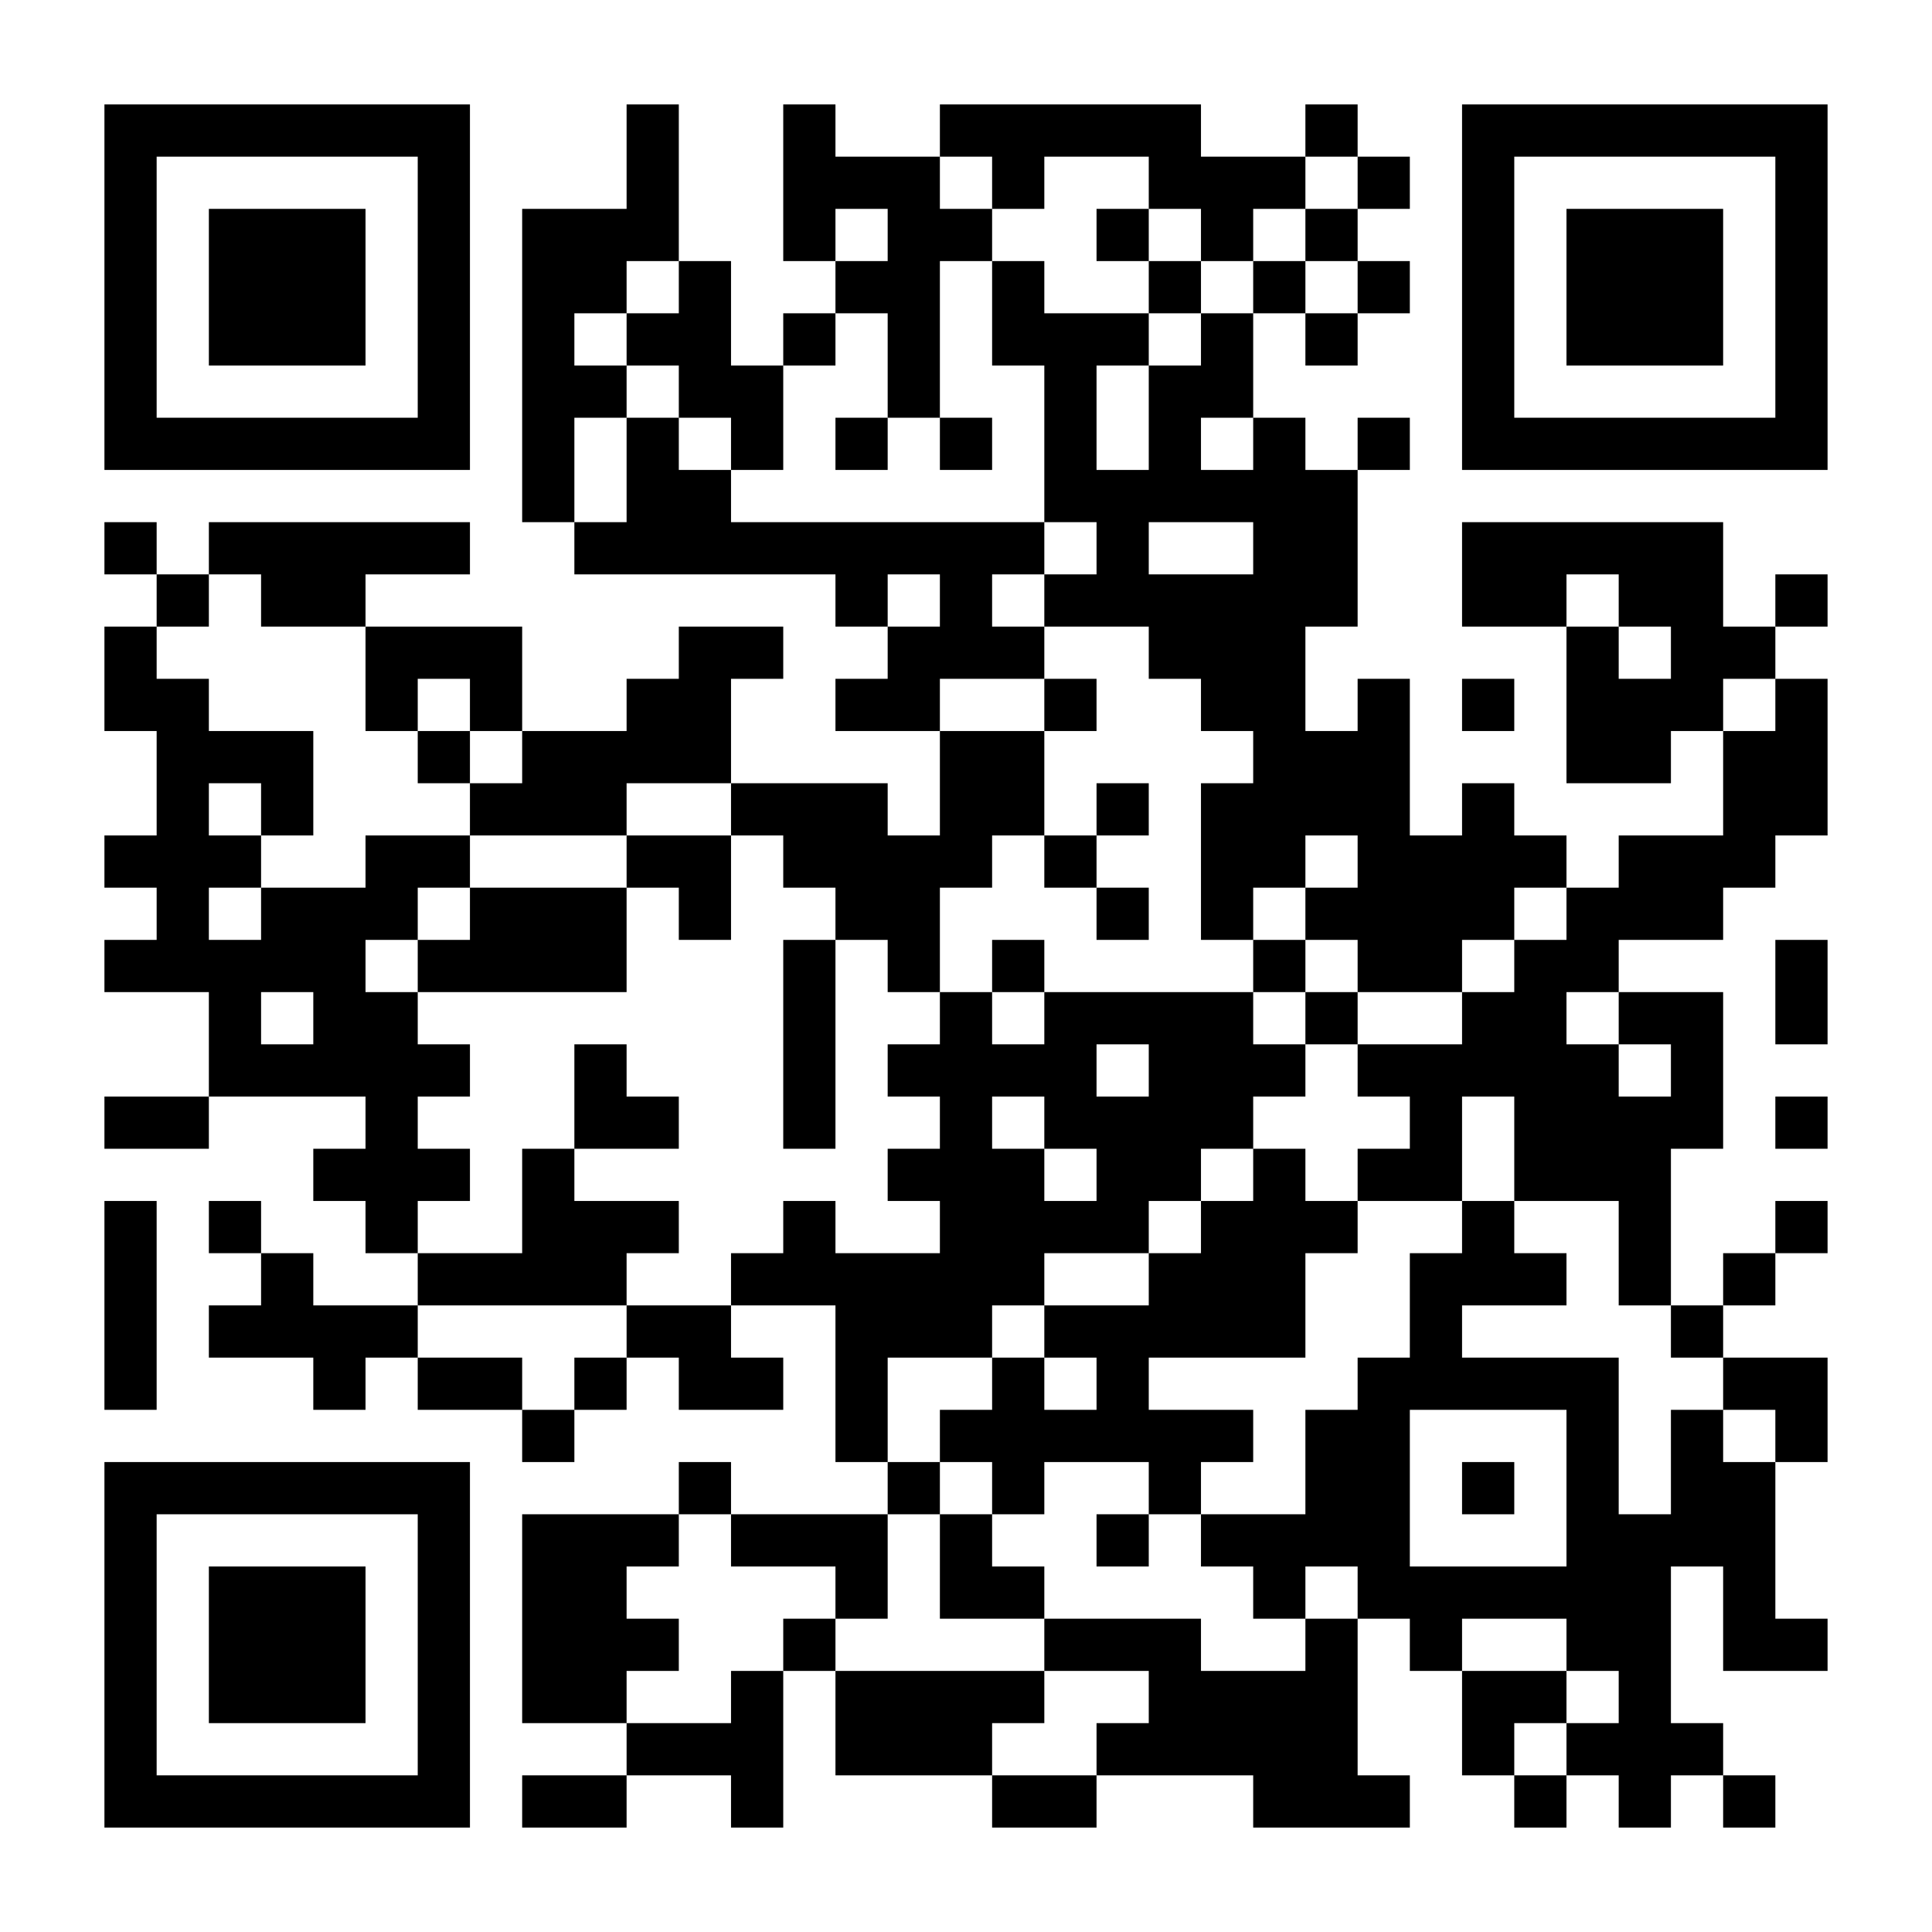
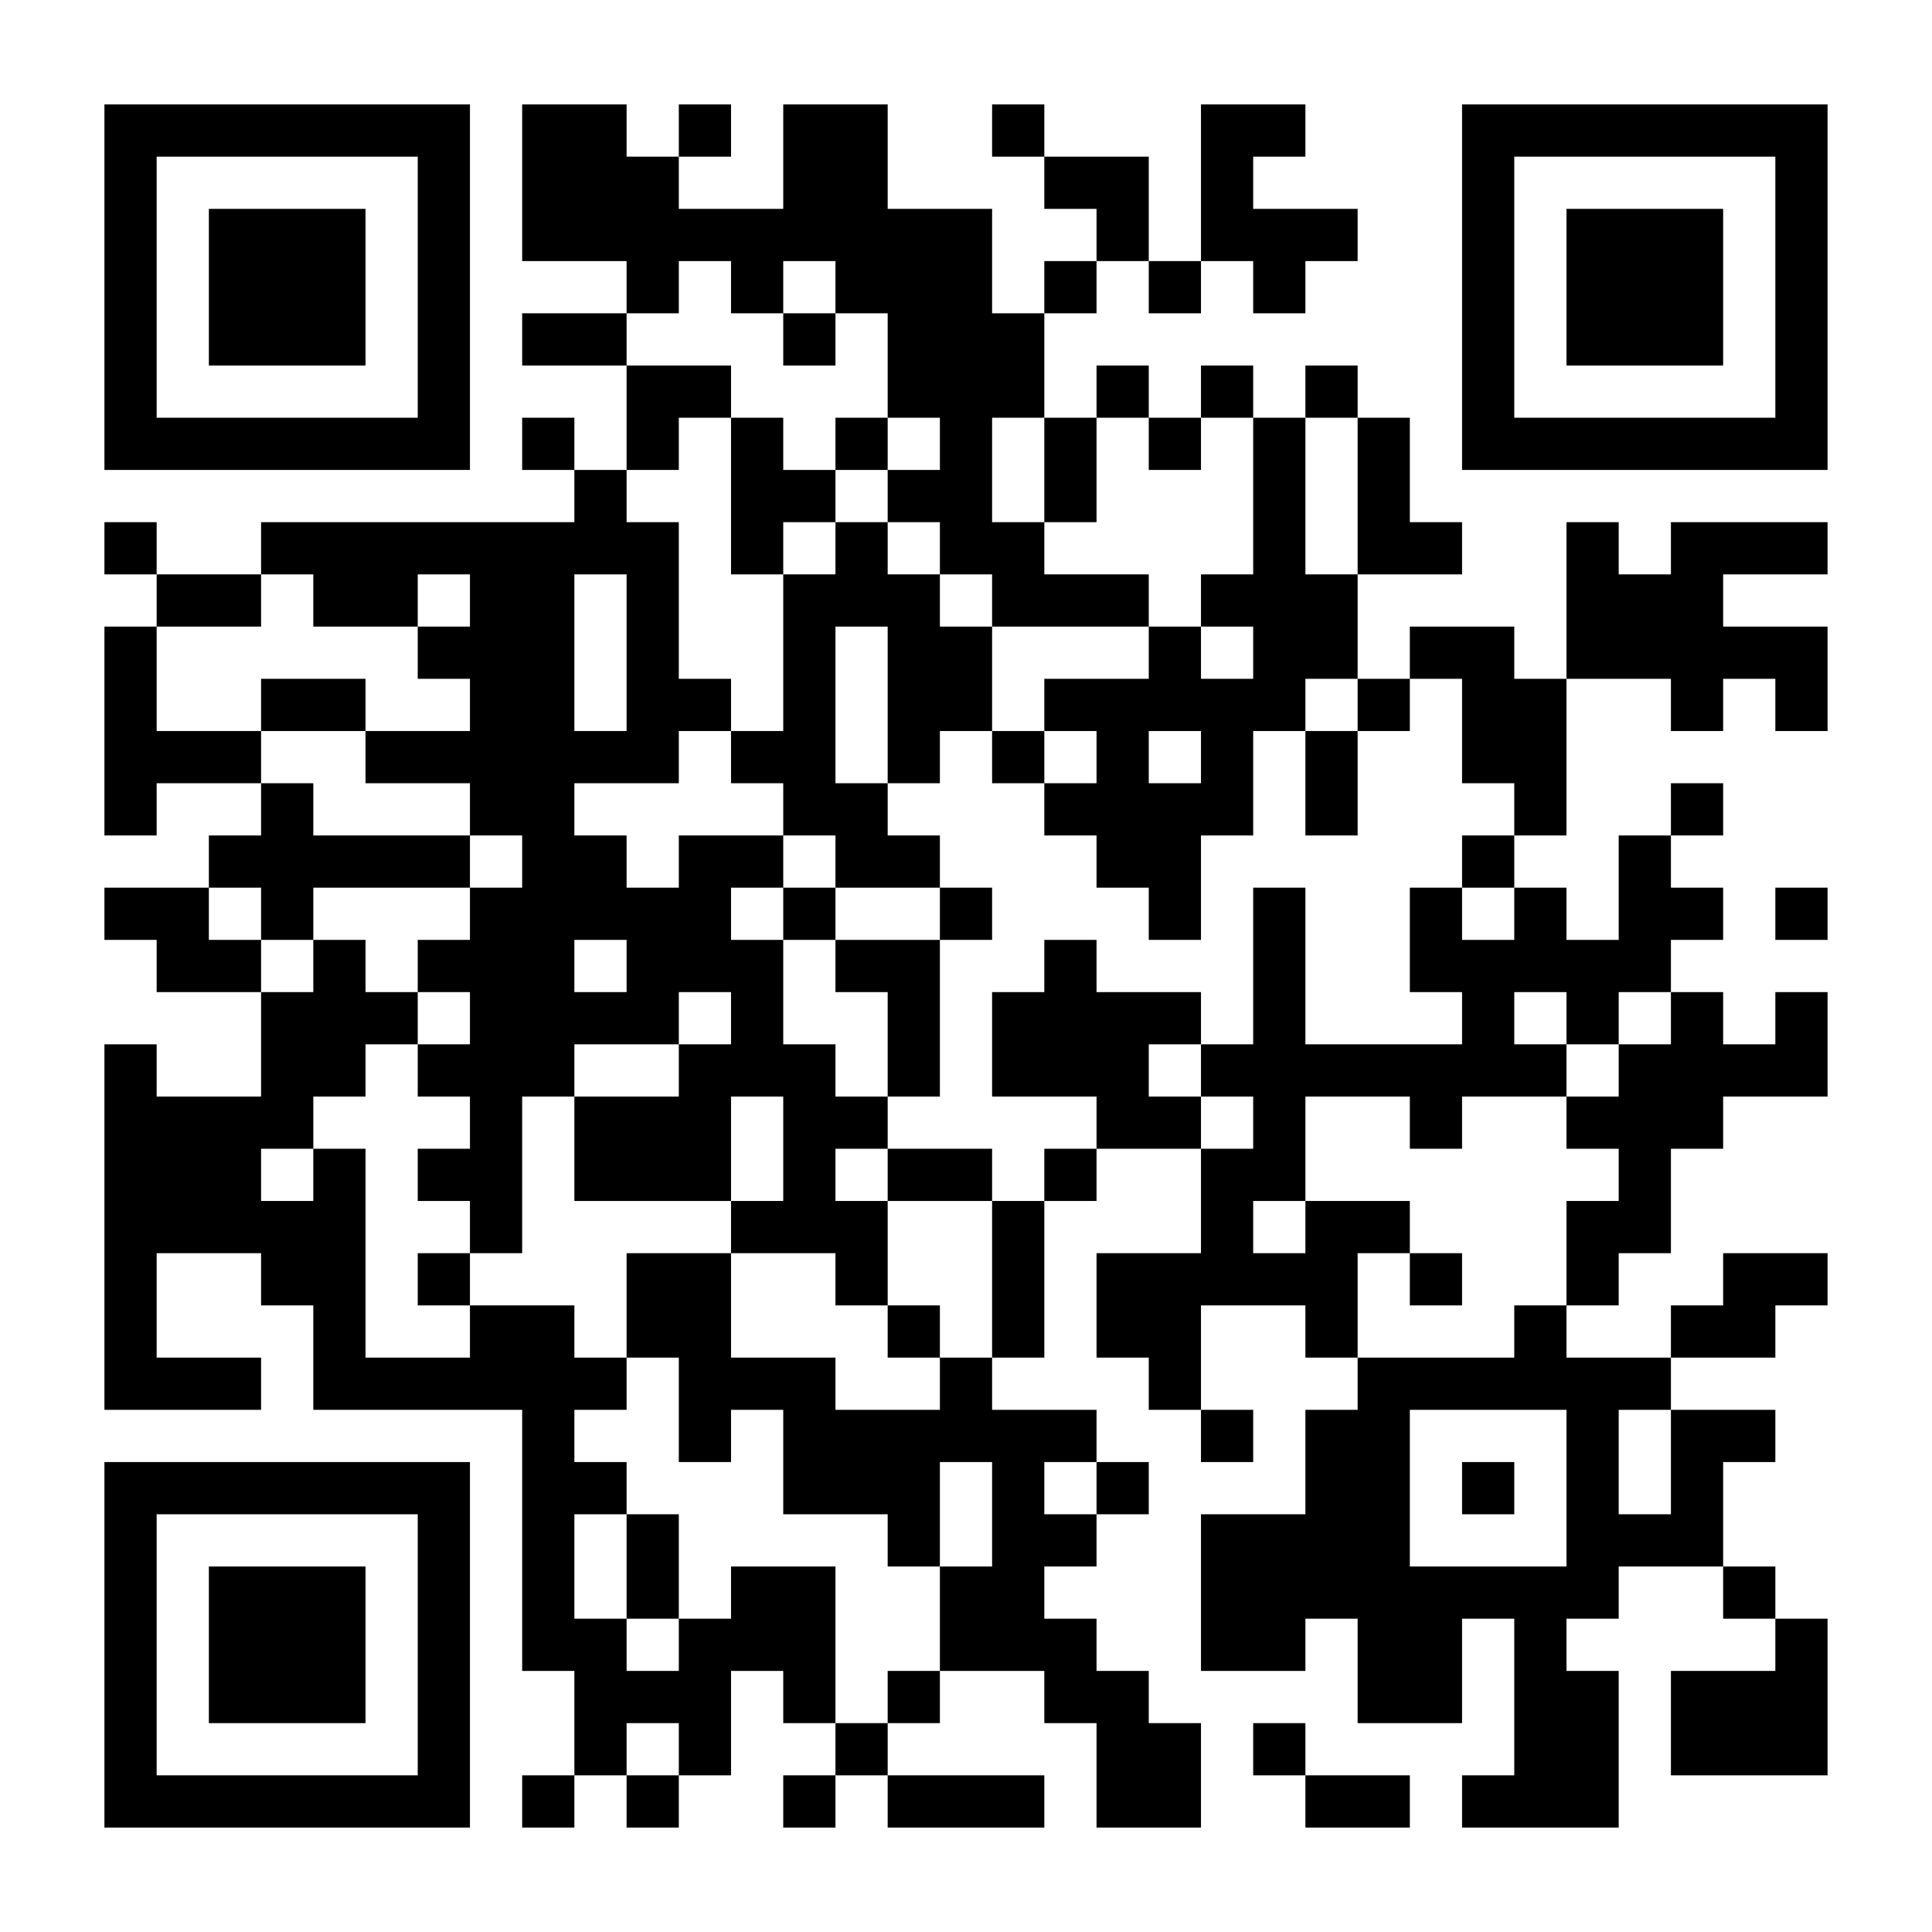
<svg xmlns="http://www.w3.org/2000/svg" width="37mm" height="37mm" version="1.1" viewBox="0 0 37 37">
-   <path d="M2,2H3V3H2zM3,2H4V3H3zM4,2H5V3H4zM5,2H6V3H5zM6,2H7V3H6zM7,2H8V3H7zM8,2H9V3H8zM12,2H13V3H12zM15,2H16V3H15zM18,2H19V3H18zM19,2H20V3H19zM20,2H21V3H20zM21,2H22V3H21zM22,2H23V3H22zM25,2H26V3H25zM28,2H29V3H28zM29,2H30V3H29zM30,2H31V3H30zM31,2H32V3H31zM32,2H33V3H32zM33,2H34V3H33zM34,2H35V3H34zM2,3H3V4H2zM8,3H9V4H8zM12,3H13V4H12zM15,3H16V4H15zM16,3H17V4H16zM17,3H18V4H17zM19,3H20V4H19zM22,3H23V4H22zM23,3H24V4H23zM24,3H25V4H24zM26,3H27V4H26zM28,3H29V4H28zM34,3H35V4H34zM2,4H3V5H2zM4,4H5V5H4zM5,4H6V5H5zM6,4H7V5H6zM8,4H9V5H8zM10,4H11V5H10zM11,4H12V5H11zM12,4H13V5H12zM15,4H16V5H15zM17,4H18V5H17zM18,4H19V5H18zM21,4H22V5H21zM23,4H24V5H23zM25,4H26V5H25zM28,4H29V5H28zM30,4H31V5H30zM31,4H32V5H31zM32,4H33V5H32zM34,4H35V5H34zM2,5H3V6H2zM4,5H5V6H4zM5,5H6V6H5zM6,5H7V6H6zM8,5H9V6H8zM10,5H11V6H10zM11,5H12V6H11zM13,5H14V6H13zM16,5H17V6H16zM17,5H18V6H17zM19,5H20V6H19zM22,5H23V6H22zM24,5H25V6H24zM26,5H27V6H26zM28,5H29V6H28zM30,5H31V6H30zM31,5H32V6H31zM32,5H33V6H32zM34,5H35V6H34zM2,6H3V7H2zM4,6H5V7H4zM5,6H6V7H5zM6,6H7V7H6zM8,6H9V7H8zM10,6H11V7H10zM12,6H13V7H12zM13,6H14V7H13zM15,6H16V7H15zM17,6H18V7H17zM19,6H20V7H19zM20,6H21V7H20zM21,6H22V7H21zM23,6H24V7H23zM25,6H26V7H25zM28,6H29V7H28zM30,6H31V7H30zM31,6H32V7H31zM32,6H33V7H32zM34,6H35V7H34zM2,7H3V8H2zM8,7H9V8H8zM10,7H11V8H10zM11,7H12V8H11zM13,7H14V8H13zM14,7H15V8H14zM17,7H18V8H17zM20,7H21V8H20zM22,7H23V8H22zM23,7H24V8H23zM28,7H29V8H28zM34,7H35V8H34zM2,8H3V9H2zM3,8H4V9H3zM4,8H5V9H4zM5,8H6V9H5zM6,8H7V9H6zM7,8H8V9H7zM8,8H9V9H8zM10,8H11V9H10zM12,8H13V9H12zM14,8H15V9H14zM16,8H17V9H16zM18,8H19V9H18zM20,8H21V9H20zM22,8H23V9H22zM24,8H25V9H24zM26,8H27V9H26zM28,8H29V9H28zM29,8H30V9H29zM30,8H31V9H30zM31,8H32V9H31zM32,8H33V9H32zM33,8H34V9H33zM34,8H35V9H34zM10,9H11V10H10zM12,9H13V10H12zM13,9H14V10H13zM20,9H21V10H20zM21,9H22V10H21zM22,9H23V10H22zM23,9H24V10H23zM24,9H25V10H24zM25,9H26V10H25zM2,10H3V11H2zM4,10H5V11H4zM5,10H6V11H5zM6,10H7V11H6zM7,10H8V11H7zM8,10H9V11H8zM11,10H12V11H11zM12,10H13V11H12zM13,10H14V11H13zM14,10H15V11H14zM15,10H16V11H15zM16,10H17V11H16zM17,10H18V11H17zM18,10H19V11H18zM19,10H20V11H19zM21,10H22V11H21zM24,10H25V11H24zM25,10H26V11H25zM28,10H29V11H28zM29,10H30V11H29zM30,10H31V11H30zM31,10H32V11H31zM32,10H33V11H32zM3,11H4V12H3zM5,11H6V12H5zM6,11H7V12H6zM16,11H17V12H16zM18,11H19V12H18zM20,11H21V12H20zM21,11H22V12H21zM22,11H23V12H22zM23,11H24V12H23zM24,11H25V12H24zM25,11H26V12H25zM28,11H29V12H28zM29,11H30V12H29zM31,11H32V12H31zM32,11H33V12H32zM34,11H35V12H34zM2,12H3V13H2zM7,12H8V13H7zM8,12H9V13H8zM9,12H10V13H9zM13,12H14V13H13zM14,12H15V13H14zM17,12H18V13H17zM18,12H19V13H18zM19,12H20V13H19zM22,12H23V13H22zM23,12H24V13H23zM24,12H25V13H24zM30,12H31V13H30zM32,12H33V13H32zM33,12H34V13H33zM2,13H3V14H2zM3,13H4V14H3zM7,13H8V14H7zM9,13H10V14H9zM12,13H13V14H12zM13,13H14V14H13zM16,13H17V14H16zM17,13H18V14H17zM20,13H21V14H20zM23,13H24V14H23zM24,13H25V14H24zM26,13H27V14H26zM28,13H29V14H28zM30,13H31V14H30zM31,13H32V14H31zM32,13H33V14H32zM34,13H35V14H34zM3,14H4V15H3zM4,14H5V15H4zM5,14H6V15H5zM8,14H9V15H8zM10,14H11V15H10zM11,14H12V15H11zM12,14H13V15H12zM13,14H14V15H13zM18,14H19V15H18zM19,14H20V15H19zM24,14H25V15H24zM25,14H26V15H25zM26,14H27V15H26zM30,14H31V15H30zM31,14H32V15H31zM33,14H34V15H33zM34,14H35V15H34zM3,15H4V16H3zM5,15H6V16H5zM9,15H10V16H9zM10,15H11V16H10zM11,15H12V16H11zM14,15H15V16H14zM15,15H16V16H15zM16,15H17V16H16zM18,15H19V16H18zM19,15H20V16H19zM21,15H22V16H21zM23,15H24V16H23zM24,15H25V16H24zM25,15H26V16H25zM26,15H27V16H26zM28,15H29V16H28zM33,15H34V16H33zM34,15H35V16H34zM2,16H3V17H2zM3,16H4V17H3zM4,16H5V17H4zM7,16H8V17H7zM8,16H9V17H8zM12,16H13V17H12zM13,16H14V17H13zM15,16H16V17H15zM16,16H17V17H16zM17,16H18V17H17zM18,16H19V17H18zM20,16H21V17H20zM23,16H24V17H23zM24,16H25V17H24zM26,16H27V17H26zM27,16H28V17H27zM28,16H29V17H28zM29,16H30V17H29zM31,16H32V17H31zM32,16H33V17H32zM33,16H34V17H33zM3,17H4V18H3zM5,17H6V18H5zM6,17H7V18H6zM7,17H8V18H7zM9,17H10V18H9zM10,17H11V18H10zM11,17H12V18H11zM13,17H14V18H13zM16,17H17V18H16zM17,17H18V18H17zM21,17H22V18H21zM23,17H24V18H23zM25,17H26V18H25zM26,17H27V18H26zM27,17H28V18H27zM28,17H29V18H28zM30,17H31V18H30zM31,17H32V18H31zM32,17H33V18H32zM2,18H3V19H2zM3,18H4V19H3zM4,18H5V19H4zM5,18H6V19H5zM6,18H7V19H6zM8,18H9V19H8zM9,18H10V19H9zM10,18H11V19H10zM11,18H12V19H11zM15,18H16V19H15zM17,18H18V19H17zM19,18H20V19H19zM24,18H25V19H24zM26,18H27V19H26zM27,18H28V19H27zM29,18H30V19H29zM30,18H31V19H30zM34,18H35V19H34zM4,19H5V20H4zM6,19H7V20H6zM7,19H8V20H7zM15,19H16V20H15zM18,19H19V20H18zM20,19H21V20H20zM21,19H22V20H21zM22,19H23V20H22zM23,19H24V20H23zM25,19H26V20H25zM28,19H29V20H28zM29,19H30V20H29zM31,19H32V20H31zM32,19H33V20H32zM34,19H35V20H34zM4,20H5V21H4zM5,20H6V21H5zM6,20H7V21H6zM7,20H8V21H7zM8,20H9V21H8zM11,20H12V21H11zM15,20H16V21H15zM17,20H18V21H17zM18,20H19V21H18zM19,20H20V21H19zM20,20H21V21H20zM22,20H23V21H22zM23,20H24V21H23zM24,20H25V21H24zM26,20H27V21H26zM27,20H28V21H27zM28,20H29V21H28zM29,20H30V21H29zM30,20H31V21H30zM32,20H33V21H32zM2,21H3V22H2zM3,21H4V22H3zM7,21H8V22H7zM11,21H12V22H11zM12,21H13V22H12zM15,21H16V22H15zM18,21H19V22H18zM20,21H21V22H20zM21,21H22V22H21zM22,21H23V22H22zM23,21H24V22H23zM27,21H28V22H27zM29,21H30V22H29zM30,21H31V22H30zM31,21H32V22H31zM32,21H33V22H32zM34,21H35V22H34zM6,22H7V23H6zM7,22H8V23H7zM8,22H9V23H8zM10,22H11V23H10zM17,22H18V23H17zM18,22H19V23H18zM19,22H20V23H19zM21,22H22V23H21zM22,22H23V23H22zM24,22H25V23H24zM26,22H27V23H26zM27,22H28V23H27zM29,22H30V23H29zM30,22H31V23H30zM31,22H32V23H31zM2,23H3V24H2zM4,23H5V24H4zM7,23H8V24H7zM10,23H11V24H10zM11,23H12V24H11zM12,23H13V24H12zM15,23H16V24H15zM18,23H19V24H18zM19,23H20V24H19zM20,23H21V24H20zM21,23H22V24H21zM23,23H24V24H23zM24,23H25V24H24zM25,23H26V24H25zM28,23H29V24H28zM31,23H32V24H31zM34,23H35V24H34zM2,24H3V25H2zM5,24H6V25H5zM8,24H9V25H8zM9,24H10V25H9zM10,24H11V25H10zM11,24H12V25H11zM14,24H15V25H14zM15,24H16V25H15zM16,24H17V25H16zM17,24H18V25H17zM18,24H19V25H18zM19,24H20V25H19zM22,24H23V25H22zM23,24H24V25H23zM24,24H25V25H24zM27,24H28V25H27zM28,24H29V25H28zM29,24H30V25H29zM31,24H32V25H31zM33,24H34V25H33zM2,25H3V26H2zM4,25H5V26H4zM5,25H6V26H5zM6,25H7V26H6zM7,25H8V26H7zM12,25H13V26H12zM13,25H14V26H13zM16,25H17V26H16zM17,25H18V26H17zM18,25H19V26H18zM20,25H21V26H20zM21,25H22V26H21zM22,25H23V26H22zM23,25H24V26H23zM24,25H25V26H24zM27,25H28V26H27zM32,25H33V26H32zM2,26H3V27H2zM6,26H7V27H6zM8,26H9V27H8zM9,26H10V27H9zM11,26H12V27H11zM13,26H14V27H13zM14,26H15V27H14zM16,26H17V27H16zM19,26H20V27H19zM21,26H22V27H21zM26,26H27V27H26zM27,26H28V27H27zM28,26H29V27H28zM29,26H30V27H29zM30,26H31V27H30zM33,26H34V27H33zM34,26H35V27H34zM10,27H11V28H10zM16,27H17V28H16zM18,27H19V28H18zM19,27H20V28H19zM20,27H21V28H20zM21,27H22V28H21zM22,27H23V28H22zM23,27H24V28H23zM25,27H26V28H25zM26,27H27V28H26zM30,27H31V28H30zM32,27H33V28H32zM34,27H35V28H34zM2,28H3V29H2zM3,28H4V29H3zM4,28H5V29H4zM5,28H6V29H5zM6,28H7V29H6zM7,28H8V29H7zM8,28H9V29H8zM13,28H14V29H13zM17,28H18V29H17zM19,28H20V29H19zM22,28H23V29H22zM25,28H26V29H25zM26,28H27V29H26zM28,28H29V29H28zM30,28H31V29H30zM32,28H33V29H32zM33,28H34V29H33zM2,29H3V30H2zM8,29H9V30H8zM10,29H11V30H10zM11,29H12V30H11zM12,29H13V30H12zM14,29H15V30H14zM15,29H16V30H15zM16,29H17V30H16zM18,29H19V30H18zM21,29H22V30H21zM23,29H24V30H23zM24,29H25V30H24zM25,29H26V30H25zM26,29H27V30H26zM30,29H31V30H30zM31,29H32V30H31zM32,29H33V30H32zM33,29H34V30H33zM2,30H3V31H2zM4,30H5V31H4zM5,30H6V31H5zM6,30H7V31H6zM8,30H9V31H8zM10,30H11V31H10zM11,30H12V31H11zM16,30H17V31H16zM18,30H19V31H18zM19,30H20V31H19zM24,30H25V31H24zM26,30H27V31H26zM27,30H28V31H27zM28,30H29V31H28zM29,30H30V31H29zM30,30H31V31H30zM31,30H32V31H31zM33,30H34V31H33zM2,31H3V32H2zM4,31H5V32H4zM5,31H6V32H5zM6,31H7V32H6zM8,31H9V32H8zM10,31H11V32H10zM11,31H12V32H11zM12,31H13V32H12zM15,31H16V32H15zM20,31H21V32H20zM21,31H22V32H21zM22,31H23V32H22zM25,31H26V32H25zM27,31H28V32H27zM30,31H31V32H30zM31,31H32V32H31zM33,31H34V32H33zM34,31H35V32H34zM2,32H3V33H2zM4,32H5V33H4zM5,32H6V33H5zM6,32H7V33H6zM8,32H9V33H8zM10,32H11V33H10zM11,32H12V33H11zM14,32H15V33H14zM16,32H17V33H16zM17,32H18V33H17zM18,32H19V33H18zM19,32H20V33H19zM22,32H23V33H22zM23,32H24V33H23zM24,32H25V33H24zM25,32H26V33H25zM28,32H29V33H28zM29,32H30V33H29zM31,32H32V33H31zM2,33H3V34H2zM8,33H9V34H8zM12,33H13V34H12zM13,33H14V34H13zM14,33H15V34H14zM16,33H17V34H16zM17,33H18V34H17zM18,33H19V34H18zM21,33H22V34H21zM22,33H23V34H22zM23,33H24V34H23zM24,33H25V34H24zM25,33H26V34H25zM28,33H29V34H28zM30,33H31V34H30zM31,33H32V34H31zM32,33H33V34H32zM2,34H3V35H2zM3,34H4V35H3zM4,34H5V35H4zM5,34H6V35H5zM6,34H7V35H6zM7,34H8V35H7zM8,34H9V35H8zM10,34H11V35H10zM11,34H12V35H11zM14,34H15V35H14zM19,34H20V35H19zM20,34H21V35H20zM24,34H25V35H24zM25,34H26V35H25zM26,34H27V35H26zM29,34H30V35H29zM31,34H32V35H31zM33,34H34V35H33z" id="qr-path" fill="#000000" fill-opacity="1" fill-rule="nonzero" stroke="none" />
+   <path d="M2,2H3V3H2zM3,2H4V3H3zM4,2H5V3H4zM5,2H6V3H5zM6,2H7V3H6zM7,2H8V3H7zM8,2H9V3H8zM10,2H11V3H10zM11,2H12V3H11zM13,2H14V3H13zM15,2H16V3H15zM16,2H17V3H16zM19,2H20V3H19zM23,2H24V3H23zM24,2H25V3H24zM28,2H29V3H28zM29,2H30V3H29zM30,2H31V3H30zM31,2H32V3H31zM32,2H33V3H32zM33,2H34V3H33zM34,2H35V3H34zM2,3H3V4H2zM8,3H9V4H8zM10,3H11V4H10zM11,3H12V4H11zM12,3H13V4H12zM15,3H16V4H15zM16,3H17V4H16zM20,3H21V4H20zM21,3H22V4H21zM23,3H24V4H23zM28,3H29V4H28zM34,3H35V4H34zM2,4H3V5H2zM4,4H5V5H4zM5,4H6V5H5zM6,4H7V5H6zM8,4H9V5H8zM10,4H11V5H10zM11,4H12V5H11zM12,4H13V5H12zM13,4H14V5H13zM14,4H15V5H14zM15,4H16V5H15zM16,4H17V5H16zM17,4H18V5H17zM18,4H19V5H18zM21,4H22V5H21zM23,4H24V5H23zM24,4H25V5H24zM25,4H26V5H25zM28,4H29V5H28zM30,4H31V5H30zM31,4H32V5H31zM32,4H33V5H32zM34,4H35V5H34zM2,5H3V6H2zM4,5H5V6H4zM5,5H6V6H5zM6,5H7V6H6zM8,5H9V6H8zM12,5H13V6H12zM14,5H15V6H14zM16,5H17V6H16zM17,5H18V6H17zM18,5H19V6H18zM20,5H21V6H20zM22,5H23V6H22zM24,5H25V6H24zM28,5H29V6H28zM30,5H31V6H30zM31,5H32V6H31zM32,5H33V6H32zM34,5H35V6H34zM2,6H3V7H2zM4,6H5V7H4zM5,6H6V7H5zM6,6H7V7H6zM8,6H9V7H8zM10,6H11V7H10zM11,6H12V7H11zM15,6H16V7H15zM17,6H18V7H17zM18,6H19V7H18zM19,6H20V7H19zM28,6H29V7H28zM30,6H31V7H30zM31,6H32V7H31zM32,6H33V7H32zM34,6H35V7H34zM2,7H3V8H2zM8,7H9V8H8zM12,7H13V8H12zM13,7H14V8H13zM17,7H18V8H17zM18,7H19V8H18zM19,7H20V8H19zM21,7H22V8H21zM23,7H24V8H23zM25,7H26V8H25zM28,7H29V8H28zM34,7H35V8H34zM2,8H3V9H2zM3,8H4V9H3zM4,8H5V9H4zM5,8H6V9H5zM6,8H7V9H6zM7,8H8V9H7zM8,8H9V9H8zM10,8H11V9H10zM12,8H13V9H12zM14,8H15V9H14zM16,8H17V9H16zM18,8H19V9H18zM20,8H21V9H20zM22,8H23V9H22zM24,8H25V9H24zM26,8H27V9H26zM28,8H29V9H28zM29,8H30V9H29zM30,8H31V9H30zM31,8H32V9H31zM32,8H33V9H32zM33,8H34V9H33zM34,8H35V9H34zM11,9H12V10H11zM14,9H15V10H14zM15,9H16V10H15zM17,9H18V10H17zM18,9H19V10H18zM20,9H21V10H20zM24,9H25V10H24zM26,9H27V10H26zM2,10H3V11H2zM5,10H6V11H5zM6,10H7V11H6zM7,10H8V11H7zM8,10H9V11H8zM9,10H10V11H9zM10,10H11V11H10zM11,10H12V11H11zM12,10H13V11H12zM14,10H15V11H14zM16,10H17V11H16zM18,10H19V11H18zM19,10H20V11H19zM24,10H25V11H24zM26,10H27V11H26zM27,10H28V11H27zM30,10H31V11H30zM32,10H33V11H32zM33,10H34V11H33zM34,10H35V11H34zM3,11H4V12H3zM4,11H5V12H4zM6,11H7V12H6zM7,11H8V12H7zM9,11H10V12H9zM10,11H11V12H10zM12,11H13V12H12zM15,11H16V12H15zM16,11H17V12H16zM17,11H18V12H17zM19,11H20V12H19zM20,11H21V12H20zM21,11H22V12H21zM23,11H24V12H23zM24,11H25V12H24zM25,11H26V12H25zM30,11H31V12H30zM31,11H32V12H31zM32,11H33V12H32zM2,12H3V13H2zM8,12H9V13H8zM9,12H10V13H9zM10,12H11V13H10zM12,12H13V13H12zM15,12H16V13H15zM17,12H18V13H17zM18,12H19V13H18zM22,12H23V13H22zM24,12H25V13H24zM25,12H26V13H25zM27,12H28V13H27zM28,12H29V13H28zM30,12H31V13H30zM31,12H32V13H31zM32,12H33V13H32zM33,12H34V13H33zM34,12H35V13H34zM2,13H3V14H2zM5,13H6V14H5zM6,13H7V14H6zM9,13H10V14H9zM10,13H11V14H10zM12,13H13V14H12zM13,13H14V14H13zM15,13H16V14H15zM17,13H18V14H17zM18,13H19V14H18zM20,13H21V14H20zM21,13H22V14H21zM22,13H23V14H22zM23,13H24V14H23zM24,13H25V14H24zM26,13H27V14H26zM28,13H29V14H28zM29,13H30V14H29zM32,13H33V14H32zM34,13H35V14H34zM2,14H3V15H2zM3,14H4V15H3zM4,14H5V15H4zM7,14H8V15H7zM8,14H9V15H8zM9,14H10V15H9zM10,14H11V15H10zM11,14H12V15H11zM12,14H13V15H12zM14,14H15V15H14zM15,14H16V15H15zM17,14H18V15H17zM19,14H20V15H19zM21,14H22V15H21zM23,14H24V15H23zM25,14H26V15H25zM28,14H29V15H28zM29,14H30V15H29zM2,15H3V16H2zM5,15H6V16H5zM9,15H10V16H9zM10,15H11V16H10zM15,15H16V16H15zM16,15H17V16H16zM20,15H21V16H20zM21,15H22V16H21zM22,15H23V16H22zM23,15H24V16H23zM25,15H26V16H25zM29,15H30V16H29zM32,15H33V16H32zM4,16H5V17H4zM5,16H6V17H5zM6,16H7V17H6zM7,16H8V17H7zM8,16H9V17H8zM10,16H11V17H10zM11,16H12V17H11zM13,16H14V17H13zM14,16H15V17H14zM16,16H17V17H16zM17,16H18V17H17zM21,16H22V17H21zM22,16H23V17H22zM28,16H29V17H28zM31,16H32V17H31zM2,17H3V18H2zM3,17H4V18H3zM5,17H6V18H5zM9,17H10V18H9zM10,17H11V18H10zM11,17H12V18H11zM12,17H13V18H12zM13,17H14V18H13zM15,17H16V18H15zM18,17H19V18H18zM22,17H23V18H22zM24,17H25V18H24zM27,17H28V18H27zM29,17H30V18H29zM31,17H32V18H31zM32,17H33V18H32zM34,17H35V18H34zM3,18H4V19H3zM4,18H5V19H4zM6,18H7V19H6zM8,18H9V19H8zM9,18H10V19H9zM10,18H11V19H10zM12,18H13V19H12zM13,18H14V19H13zM14,18H15V19H14zM16,18H17V19H16zM17,18H18V19H17zM20,18H21V19H20zM24,18H25V19H24zM27,18H28V19H27zM28,18H29V19H28zM29,18H30V19H29zM30,18H31V19H30zM31,18H32V19H31zM5,19H6V20H5zM6,19H7V20H6zM7,19H8V20H7zM9,19H10V20H9zM10,19H11V20H10zM11,19H12V20H11zM12,19H13V20H12zM14,19H15V20H14zM17,19H18V20H17zM19,19H20V20H19zM20,19H21V20H20zM21,19H22V20H21zM22,19H23V20H22zM24,19H25V20H24zM28,19H29V20H28zM30,19H31V20H30zM32,19H33V20H32zM34,19H35V20H34zM2,20H3V21H2zM5,20H6V21H5zM6,20H7V21H6zM8,20H9V21H8zM9,20H10V21H9zM10,20H11V21H10zM13,20H14V21H13zM14,20H15V21H14zM15,20H16V21H15zM17,20H18V21H17zM19,20H20V21H19zM20,20H21V21H20zM21,20H22V21H21zM23,20H24V21H23zM24,20H25V21H24zM25,20H26V21H25zM26,20H27V21H26zM27,20H28V21H27zM28,20H29V21H28zM29,20H30V21H29zM31,20H32V21H31zM32,20H33V21H32zM33,20H34V21H33zM34,20H35V21H34zM2,21H3V22H2zM3,21H4V22H3zM4,21H5V22H4zM5,21H6V22H5zM9,21H10V22H9zM11,21H12V22H11zM12,21H13V22H12zM13,21H14V22H13zM15,21H16V22H15zM16,21H17V22H16zM21,21H22V22H21zM22,21H23V22H22zM24,21H25V22H24zM27,21H28V22H27zM30,21H31V22H30zM31,21H32V22H31zM32,21H33V22H32zM2,22H3V23H2zM3,22H4V23H3zM4,22H5V23H4zM6,22H7V23H6zM8,22H9V23H8zM9,22H10V23H9zM11,22H12V23H11zM12,22H13V23H12zM13,22H14V23H13zM15,22H16V23H15zM17,22H18V23H17zM18,22H19V23H18zM20,22H21V23H20zM23,22H24V23H23zM24,22H25V23H24zM31,22H32V23H31zM2,23H3V24H2zM3,23H4V24H3zM4,23H5V24H4zM5,23H6V24H5zM6,23H7V24H6zM9,23H10V24H9zM14,23H15V24H14zM15,23H16V24H15zM16,23H17V24H16zM19,23H20V24H19zM23,23H24V24H23zM25,23H26V24H25zM26,23H27V24H26zM30,23H31V24H30zM31,23H32V24H31zM2,24H3V25H2zM5,24H6V25H5zM6,24H7V25H6zM8,24H9V25H8zM12,24H13V25H12zM13,24H14V25H13zM16,24H17V25H16zM19,24H20V25H19zM21,24H22V25H21zM22,24H23V25H22zM23,24H24V25H23zM24,24H25V25H24zM25,24H26V25H25zM27,24H28V25H27zM30,24H31V25H30zM33,24H34V25H33zM34,24H35V25H34zM2,25H3V26H2zM6,25H7V26H6zM9,25H10V26H9zM10,25H11V26H10zM12,25H13V26H12zM13,25H14V26H13zM17,25H18V26H17zM19,25H20V26H19zM21,25H22V26H21zM22,25H23V26H22zM25,25H26V26H25zM29,25H30V26H29zM32,25H33V26H32zM33,25H34V26H33zM2,26H3V27H2zM3,26H4V27H3zM4,26H5V27H4zM6,26H7V27H6zM7,26H8V27H7zM8,26H9V27H8zM9,26H10V27H9zM10,26H11V27H10zM11,26H12V27H11zM13,26H14V27H13zM14,26H15V27H14zM15,26H16V27H15zM18,26H19V27H18zM22,26H23V27H22zM26,26H27V27H26zM27,26H28V27H27zM28,26H29V27H28zM29,26H30V27H29zM30,26H31V27H30zM31,26H32V27H31zM10,27H11V28H10zM13,27H14V28H13zM15,27H16V28H15zM16,27H17V28H16zM17,27H18V28H17zM18,27H19V28H18zM19,27H20V28H19zM20,27H21V28H20zM23,27H24V28H23zM25,27H26V28H25zM26,27H27V28H26zM30,27H31V28H30zM32,27H33V28H32zM33,27H34V28H33zM2,28H3V29H2zM3,28H4V29H3zM4,28H5V29H4zM5,28H6V29H5zM6,28H7V29H6zM7,28H8V29H7zM8,28H9V29H8zM10,28H11V29H10zM11,28H12V29H11zM15,28H16V29H15zM16,28H17V29H16zM17,28H18V29H17zM19,28H20V29H19zM21,28H22V29H21zM25,28H26V29H25zM26,28H27V29H26zM28,28H29V29H28zM30,28H31V29H30zM32,28H33V29H32zM2,29H3V30H2zM8,29H9V30H8zM10,29H11V30H10zM12,29H13V30H12zM17,29H18V30H17zM19,29H20V30H19zM20,29H21V30H20zM23,29H24V30H23zM24,29H25V30H24zM25,29H26V30H25zM26,29H27V30H26zM30,29H31V30H30zM31,29H32V30H31zM32,29H33V30H32zM2,30H3V31H2zM4,30H5V31H4zM5,30H6V31H5zM6,30H7V31H6zM8,30H9V31H8zM10,30H11V31H10zM12,30H13V31H12zM14,30H15V31H14zM15,30H16V31H15zM18,30H19V31H18zM19,30H20V31H19zM23,30H24V31H23zM24,30H25V31H24zM25,30H26V31H25zM26,30H27V31H26zM27,30H28V31H27zM28,30H29V31H28zM29,30H30V31H29zM30,30H31V31H30zM33,30H34V31H33zM2,31H3V32H2zM4,31H5V32H4zM5,31H6V32H5zM6,31H7V32H6zM8,31H9V32H8zM10,31H11V32H10zM11,31H12V32H11zM13,31H14V32H13zM14,31H15V32H14zM15,31H16V32H15zM18,31H19V32H18zM19,31H20V32H19zM20,31H21V32H20zM23,31H24V32H23zM24,31H25V32H24zM26,31H27V32H26zM27,31H28V32H27zM29,31H30V32H29zM34,31H35V32H34zM2,32H3V33H2zM4,32H5V33H4zM5,32H6V33H5zM6,32H7V33H6zM8,32H9V33H8zM11,32H12V33H11zM12,32H13V33H12zM13,32H14V33H13zM15,32H16V33H15zM17,32H18V33H17zM20,32H21V33H20zM21,32H22V33H21zM26,32H27V33H26zM27,32H28V33H27zM29,32H30V33H29zM30,32H31V33H30zM32,32H33V33H32zM33,32H34V33H33zM34,32H35V33H34zM2,33H3V34H2zM8,33H9V34H8zM11,33H12V34H11zM13,33H14V34H13zM16,33H17V34H16zM21,33H22V34H21zM22,33H23V34H22zM24,33H25V34H24zM29,33H30V34H29zM30,33H31V34H30zM32,33H33V34H32zM33,33H34V34H33zM34,33H35V34H34zM2,34H3V35H2zM3,34H4V35H3zM4,34H5V35H4zM5,34H6V35H5zM6,34H7V35H6zM7,34H8V35H7zM8,34H9V35H8zM10,34H11V35H10zM12,34H13V35H12zM15,34H16V35H15zM17,34H18V35H17zM18,34H19V35H18zM19,34H20V35H19zM21,34H22V35H21zM22,34H23V35H22zM25,34H26V35H25zM26,34H27V35H26zM28,34H29V35H28zM29,34H30V35H29zM30,34H31V35H30z" id="qr-path" fill="#000000" fill-opacity="1" fill-rule="nonzero" stroke="none" />
</svg>
